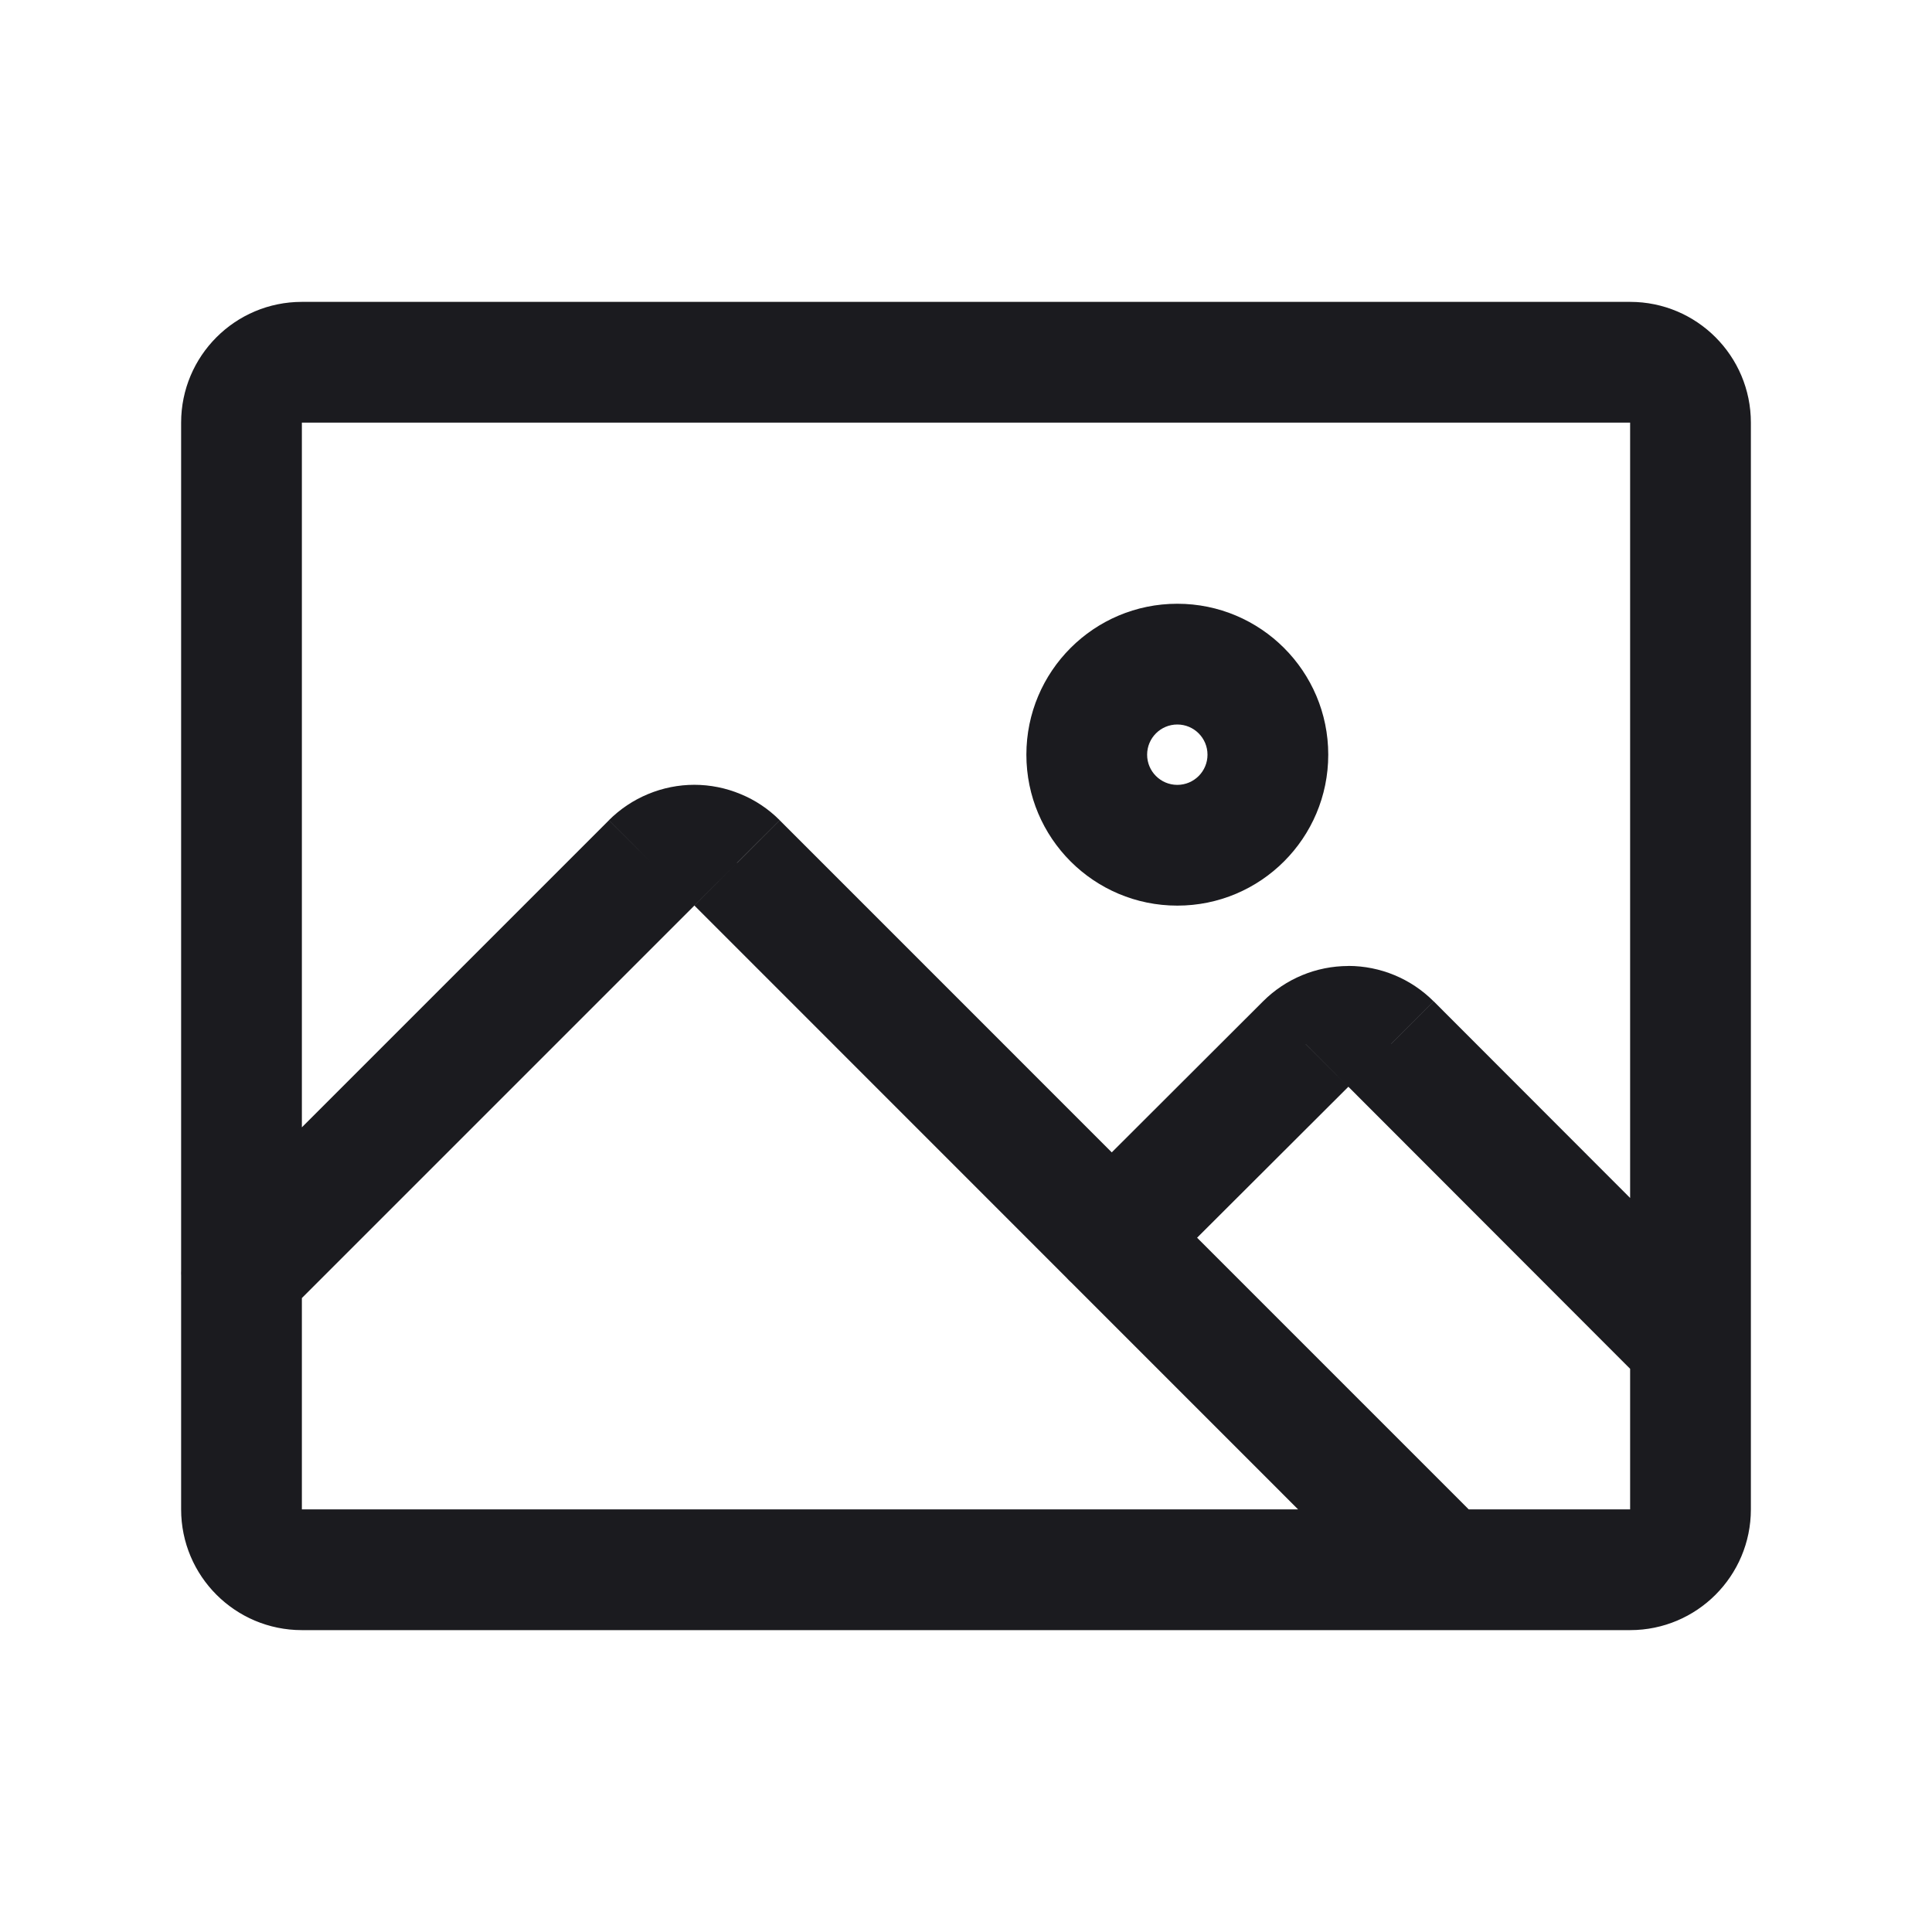
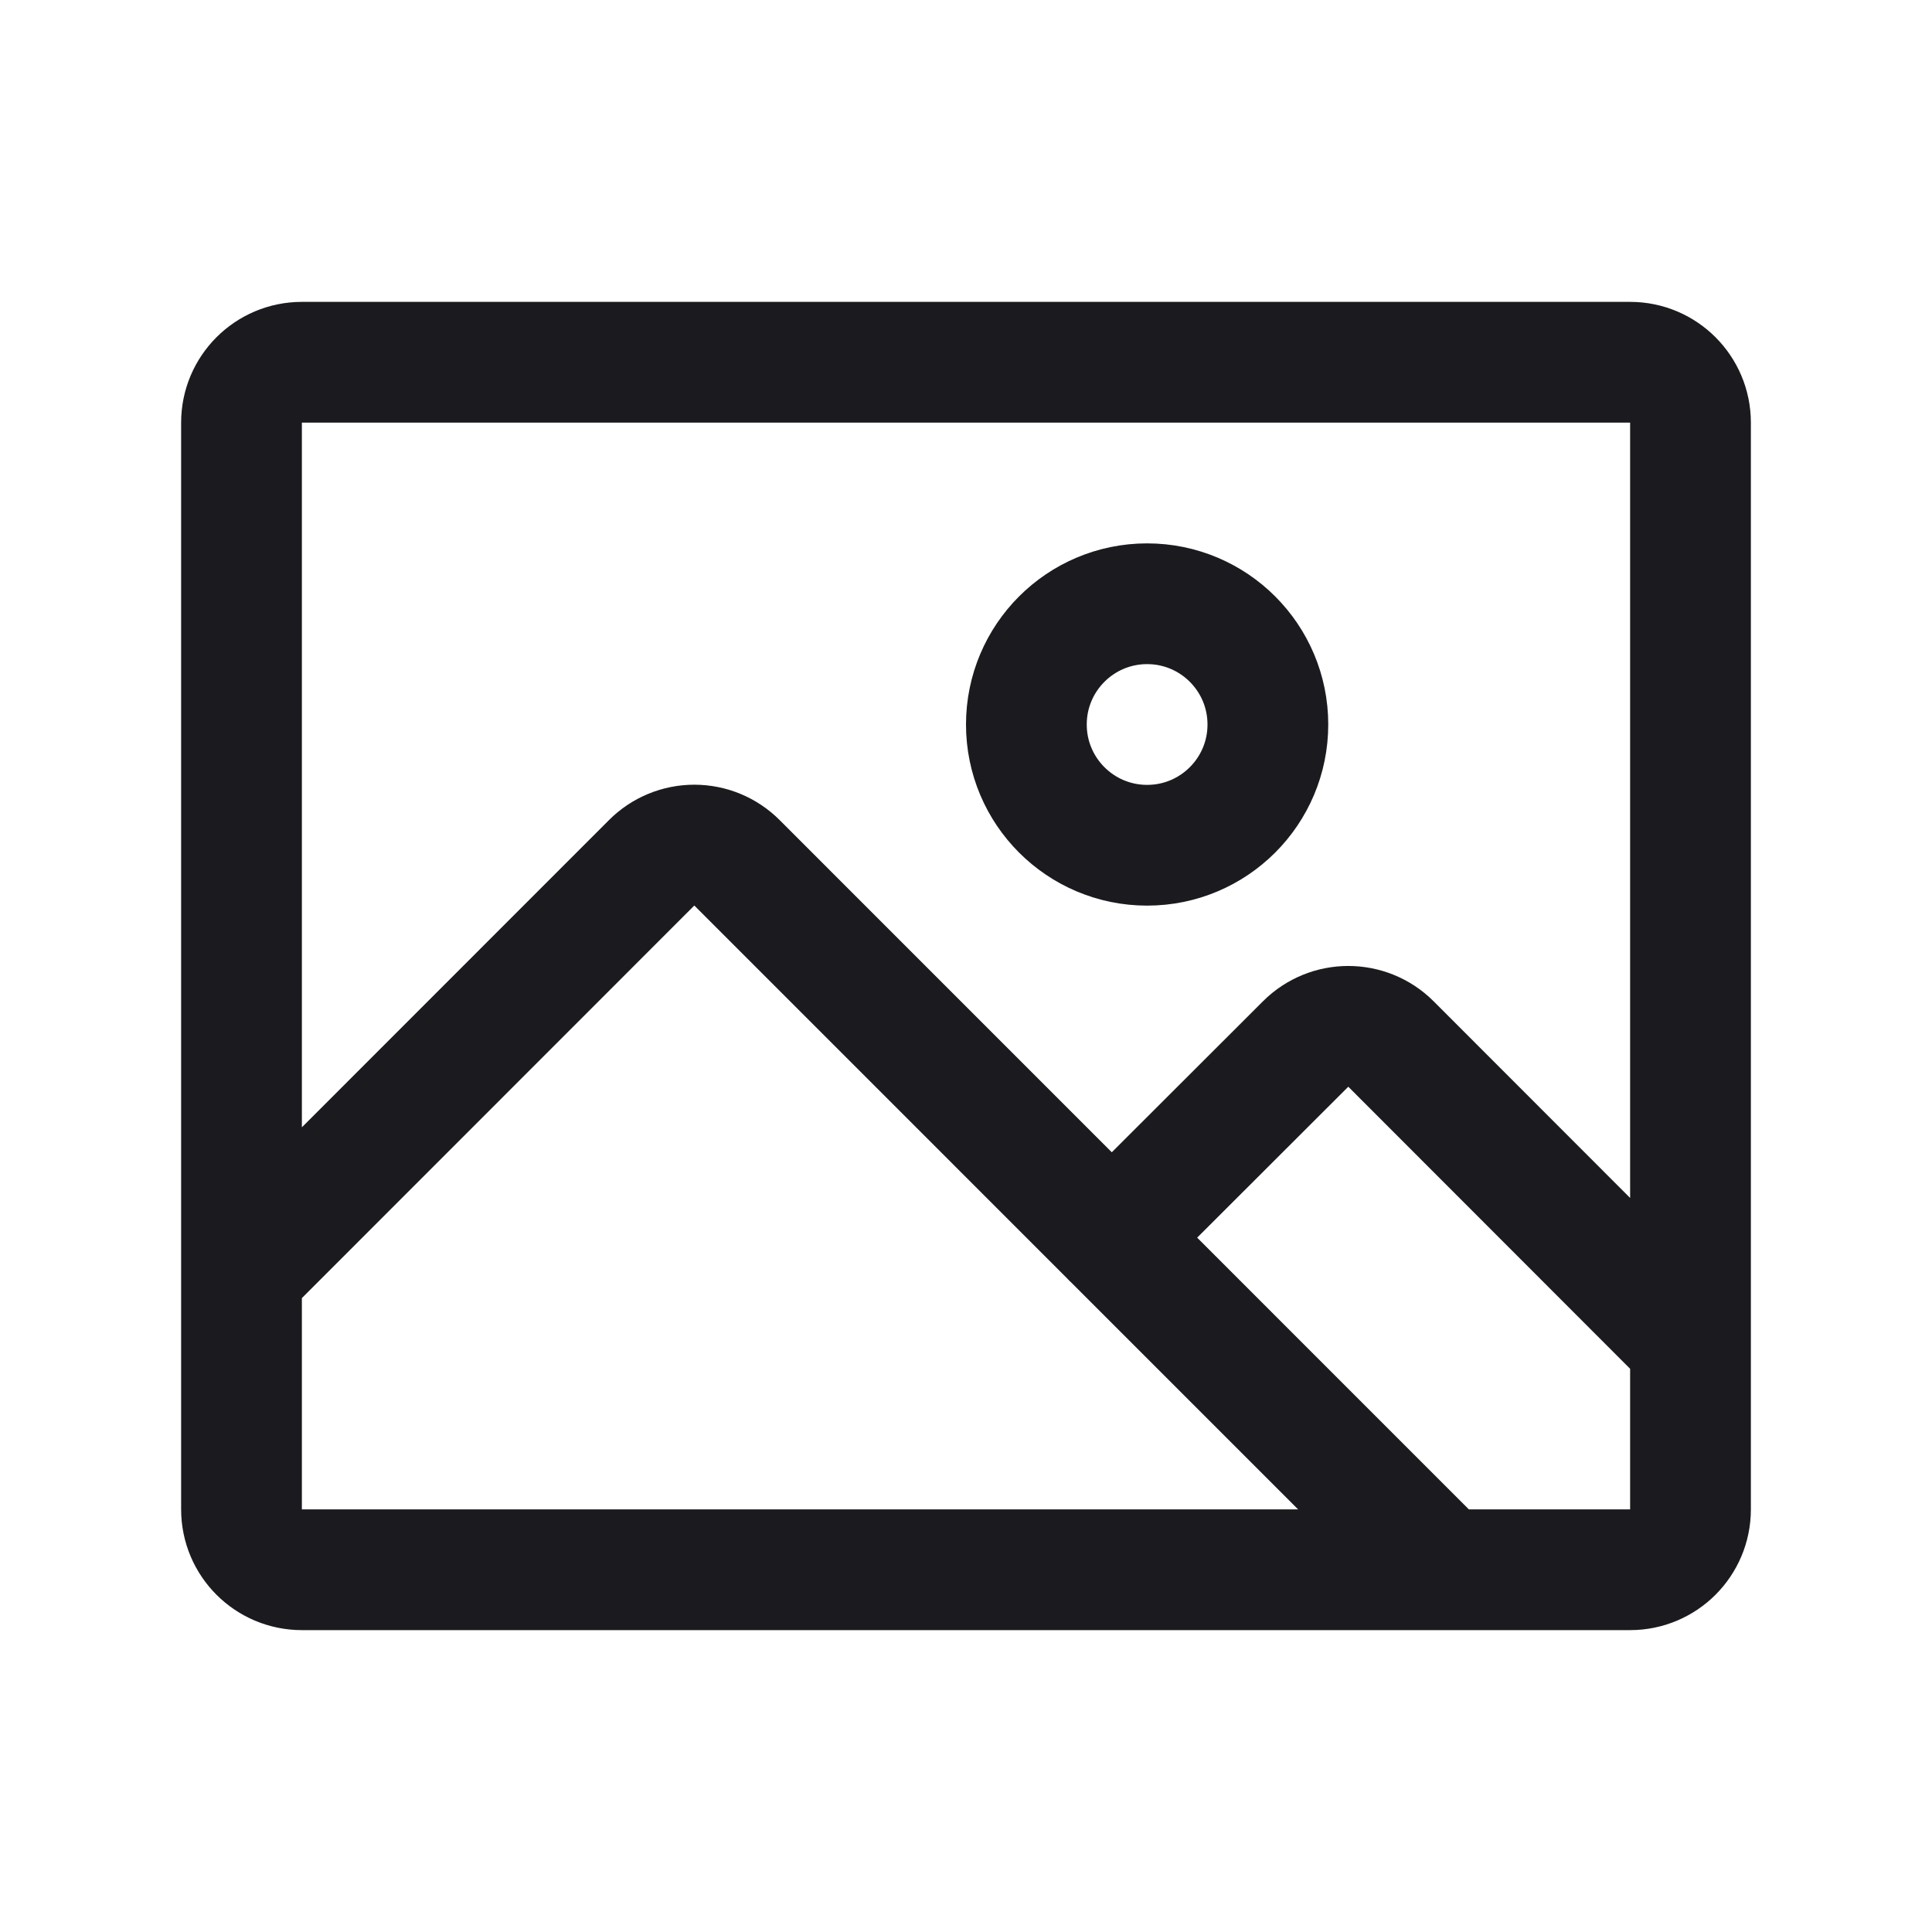
<svg xmlns="http://www.w3.org/2000/svg" width="24" height="24" viewBox="0 0 24 24" fill="none">
-   <path d="M13.28 14.844a.75.75 0 1 0 1.06 1.062l-1.06-1.062Zm2.939-1.875.53.531-.53-.53Zm1.06 0 .53-.53-.53.53Zm3.19 4.254a.75.75 0 0 0 1.061-1.06l-1.06 1.06Zm-18-1.939a.75.75 0 0 0 1.061 1.061l-1.06-1.06Zm5.625-4.565.53.53h.001l-.53-.53Zm1.062 0-.531.53.53-.53Zm8.249 9.311a.75.75 0 0 0 1.06-1.06l-1.06 1.06ZM3.75 4.5v.75h16.5v-1.5H3.75v.75Zm16.5 0v.75h1.5a1.5 1.5 0 0 0-1.5-1.5v.75Zm.75.75h-.75v13.5h1.5V5.25H21Zm0 13.5h-.75v1.5a1.5 1.5 0 0 0 1.5-1.5H21Zm-.75.75v-.75H3.75v1.5h16.5v-.75Zm-16.5 0v-.75h-1.5a1.5 1.5 0 0 0 1.5 1.5v-.75ZM3 18.75h.75V5.25h-1.5v13.5H3Zm0-13.5h.75v-1.5a1.5 1.5 0 0 0-1.5 1.5H3Zm12.75 4.125H15a.375.375 0 0 1-.375.375v1.5c1.036 0 1.875-.84 1.875-1.875h-.75ZM14.625 10.5v-.75a.375.375 0 0 1-.375-.375h-1.5c0 1.036.84 1.875 1.875 1.875v-.75ZM13.5 9.375h.75c0-.207.168-.375.375-.375V7.5c-1.036 0-1.875.84-1.875 1.875h.75Zm1.125-1.125V9c.207 0 .375.168.375.375h1.5c0-1.036-.84-1.875-1.875-1.875v.75Zm-.815 7.125.53.53L16.75 13.5l-.53-.53-.53-.531-2.409 2.405.53.531Zm2.409-2.406.53.53V12a1.5 1.5 0 0 0-1.06.44l.53.53Zm.53-.22v.75l.53-.53.53-.53a1.5 1.5 0 0 0-1.06-.44v.75Zm.53.22-.53.53 3.72 3.724.531-.53.53-.53-3.72-3.724-.53.53ZM3 15.815l.53.53 5.095-5.095-.53-.53-.531-.53-5.094 5.094.53.53Zm5.094-5.096.531.53-.287-.692-.287-.693a1.501 1.501 0 0 0-.487.325l.53.53Zm.244-.162.287.692v-1.5a1.5 1.5 0 0 0-.574.115l.287.693Zm.287-.058v.75l.287-.692.287-.693a1.5 1.5 0 0 0-.574-.115v.75Zm.287.058-.287.692.53-.53.531-.53c-.14-.14-.304-.25-.487-.325l-.287.693Zm.244.162-.53.53 8.779 8.781.53-.53.53-.53-8.779-8.78-.53.53Z" fill="#1B1B1F" />
+   <path d="m13.81 15.375 2.409-2.406a.75.75 0 0 1 1.06 0L21 16.693m-18-.878 5.094-5.096a.748.748 0 0 1 1.062 0l8.78 8.781M3.75 4.5h16.5a.75.75 0 0 1 .75.75v13.5a.75.75 0 0 1-.75.75H3.75a.75.75 0 0 1-.75-.75V5.25a.75.75 0 0 1 .75-.75Zm12 4.5a1.5 1.5 0 1 1-3 0 1.5 1.5 0 0 1 3 0Z" stroke="#1B1B1F" stroke-width="1.5" stroke-linecap="round" />
</svg>
